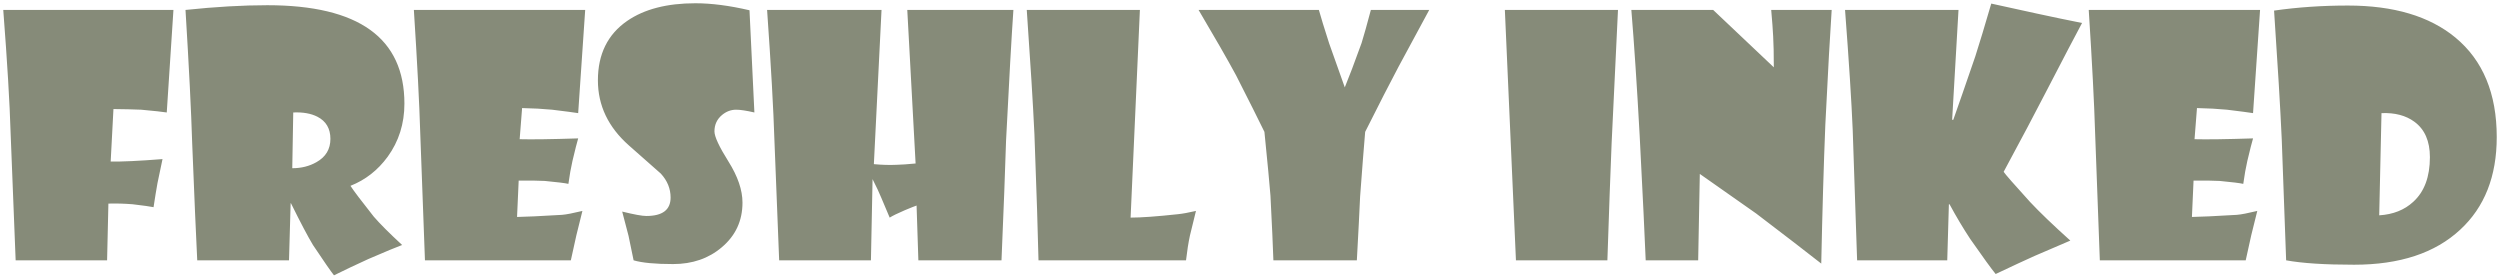
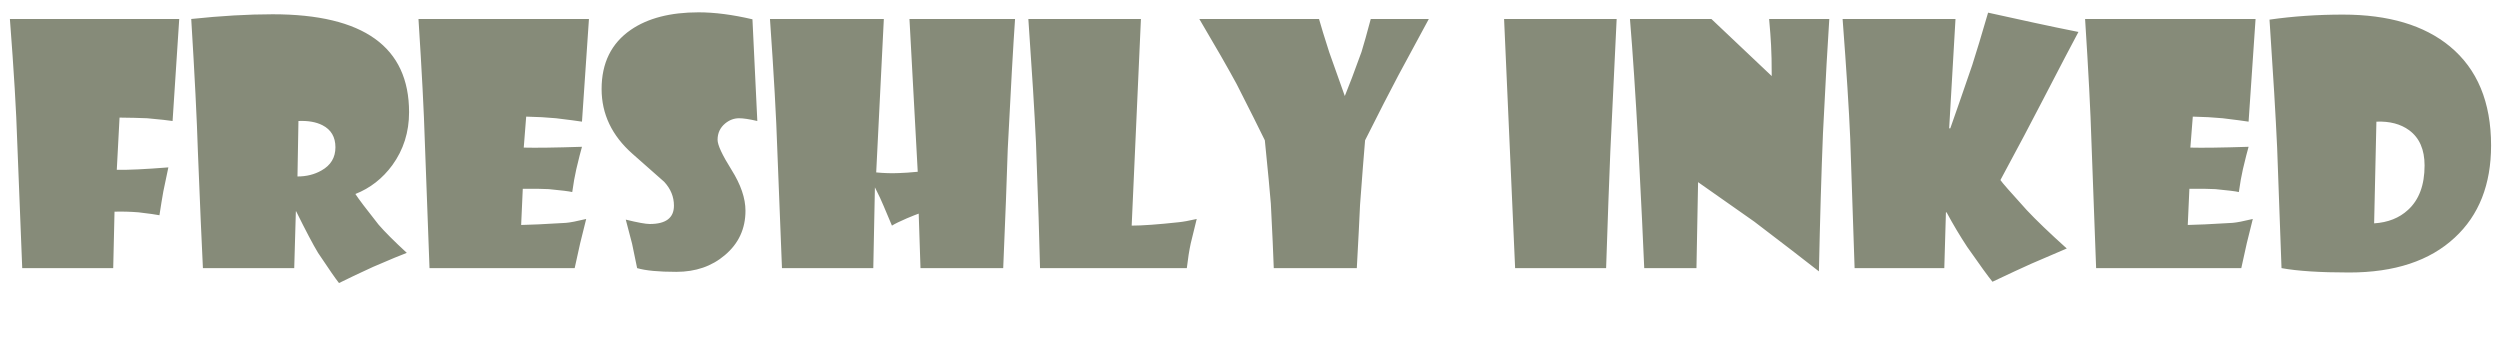
- <svg xmlns="http://www.w3.org/2000/svg" viewBox="0 0 15337 1709" role="img" aria-label="Freshly Inked">
-   <g transform="translate(-21 1597) scale(1 -1)">
+ <svg xmlns="http://www.w3.org/2000/svg" viewBox="0 0 15413 2088" role="img" aria-label="Freshly Inked">
+   <g transform="translate(20 1653) scale(1 -1)">
    <path fill="#868B79" d="M1085.0 1536 1044.0 907Q1007.0 913 887.0 924Q815.0 927 717.0 928L700.0 606Q803.0 604 1018.0 621Q1008.0 576 987.0 473Q976.0 412 963.0 326Q935.0 332 834.0 344Q759.0 350 686.0 348L678.0 0H117.0L86.0 784Q78.0 1054 41.0 1536ZM2502.0 961Q2502.0 777 2399.0 635Q2308.0 511 2171.0 457Q2200.0 412 2314.0 268Q2371.0 202 2488.0 94Q2441.0 77 2281.0 8Q2169.0 -43 2070.0 -92Q2041.0 -56 1941.0 94Q1895.0 170 1806.0 350H1804.0L1794.0 0H1231.0Q1220.0 218 1200.0 719Q1191.0 1014 1159.0 1536Q1434.0 1565 1661.0 1565Q2502.0 1565 2502.0 961ZM2048.0 745Q2048.0 840 1968.0 881Q1909.0 911 1820.0 907L1814.0 565Q1897.0 565 1962.0 602Q2048.0 650 2048.0 745ZM3611.0 1536 3568.0 903Q3531.0 909 3408.0 924Q3324.0 932 3224.0 934L3209.0 743Q3319.0 740 3568.0 748Q3557.0 711 3533.0 610Q3519.0 549 3508.0 469Q3479.0 476 3363.0 487Q3309.0 490 3203.0 489L3193.0 266Q3268.0 267 3469.0 279Q3507.0 282 3594.0 303Q3586.0 272 3557.0 154Q3543.0 93 3523.0 0H2628.0L2599.0 784Q2591.0 1053 2560.0 1536ZM4649.0 907Q4575.0 924 4537.0 924Q4490.0 924 4451.0 892Q4404.0 853 4404.0 791Q4404.0 743 4490.0 606.0Q4576.0 469 4576.0 354Q4576.0 187 4449.0 80Q4328.0 -23 4150.0 -23Q3986.0 -23 3908.0 0Q3899.0 46 3877.0 150Q3863.0 206 3838.0 299Q3948.0 272 3986.0 272Q4135.0 272 4135.0 385Q4135.0 467 4075.0 532Q3977.0 618 3879.0 705Q3689.0 873 3689.0 1104Q3689.0 1345 3869.0 1469Q4026.0 1577 4287.0 1577Q4435.0 1577 4619.0 1534ZM6238.0 1536Q6221.0 1290 6193.0 735Q6185.0 471 6165.0 0H5655.0L5644.0 336Q5626.0 330 5571.0 307Q5506.0 279 5479.0 262L5427.0 385Q5411.0 425 5374.0 498L5364.0 0H4801.0L4772.0 735Q4763.0 1022 4727.0 1536H5429.0L5382.0 590Q5455.0 583 5522.0 586Q5565.0 587 5638.0 594L5587.0 1536ZM7358.0 303Q7348.0 263 7321.0 152Q7307.0 87 7297.0 0H6392.0Q6387.0 235 6367.0 774Q6354.0 1050 6320.0 1536H7014.0L6957.0 262Q7054.0 262 7248.0 283Q7288.0 287 7358.0 303ZM8789.0 1536 8601.0 1188Q8525.0 1045 8396.0 788Q8384.0 648 8365.0 391Q8359.0 254 8345.0 0H7833.0Q7829.0 124 7815.0 397Q7807.0 500 7778.0 788Q7726.0 895 7604.0 1135Q7525.0 1281 7374.0 1536H8112.0Q8130.0 1471 8175.0 1331L8271.0 1061Q8309.0 1153 8374.0 1333Q8396.0 1404 8431.0 1536ZM9947.0 1536 9908.0 719Q9897.0 455 9882.0 0H9321.0L9253.0 1536ZM11258.0 1536Q11244.0 1334 11219.0 831Q11204.0 461 11194.0 -20Q11063.0 83 10795.0 287Q10679.0 368 10449.0 530L10439.0 0H10117.0Q10109.0 203 10080.0 766Q10055.0 1222 10029.0 1536H10531.0L10903.0 1184Q10903.0 1305 10899.0 1374Q10896.0 1435 10887.0 1536ZM12794.0 1456Q12739.0 1354 12569.0 1026Q12476.0 845 12313.0 543Q12327.0 521 12475.0 358Q12562.0 265 12722.0 121Q12655.0 92 12503.0 27Q12418.0 -11 12264.0 -84Q12226.0 -38 12108.0 131Q12042.0 231 11981.0 344H11977.0L11967.0 0H11414.0L11387.0 799Q11376.0 1061 11340.0 1536H12036.0L11997.0 862H12004.0Q12046.0 980 12139.0 1251Q12177.0 1369 12237.0 1575L12520.0 1513Q12658.0 1483 12794.0 1456ZM13886.0 1536 13843.0 903Q13806.0 909 13683.0 924Q13599.0 932 13499.0 934L13484.0 743Q13594.0 740 13843.0 748Q13832.0 711 13808.0 610Q13794.0 549 13783.0 469Q13754.0 476 13638.0 487Q13584.0 490 13478.0 489L13468.0 266Q13543.0 267 13744.0 279Q13782.0 282 13869.0 303Q13861.0 272 13832.0 154Q13818.0 93 13798.0 0H12903.0L12874.0 784Q12866.0 1053 12835.0 1536ZM15338.0 756Q15338.0 395 15114.0 188Q14883.0 -27 14463.0 -27Q14193.0 -27 14046.0 0L14019.0 743Q14006.0 1029 13972.0 1532Q14189.0 1563 14425.0 1563Q14846.0 1563 15084.0 1367Q15338.0 1157 15338.0 756ZM14928.0 633Q14928.0 780 14833.0 850Q14754.0 908 14631.0 903L14617.0 276Q14745.0 284 14826.0 359Q14928.0 452 14928.0 633Z" />
  </g>
</svg>
